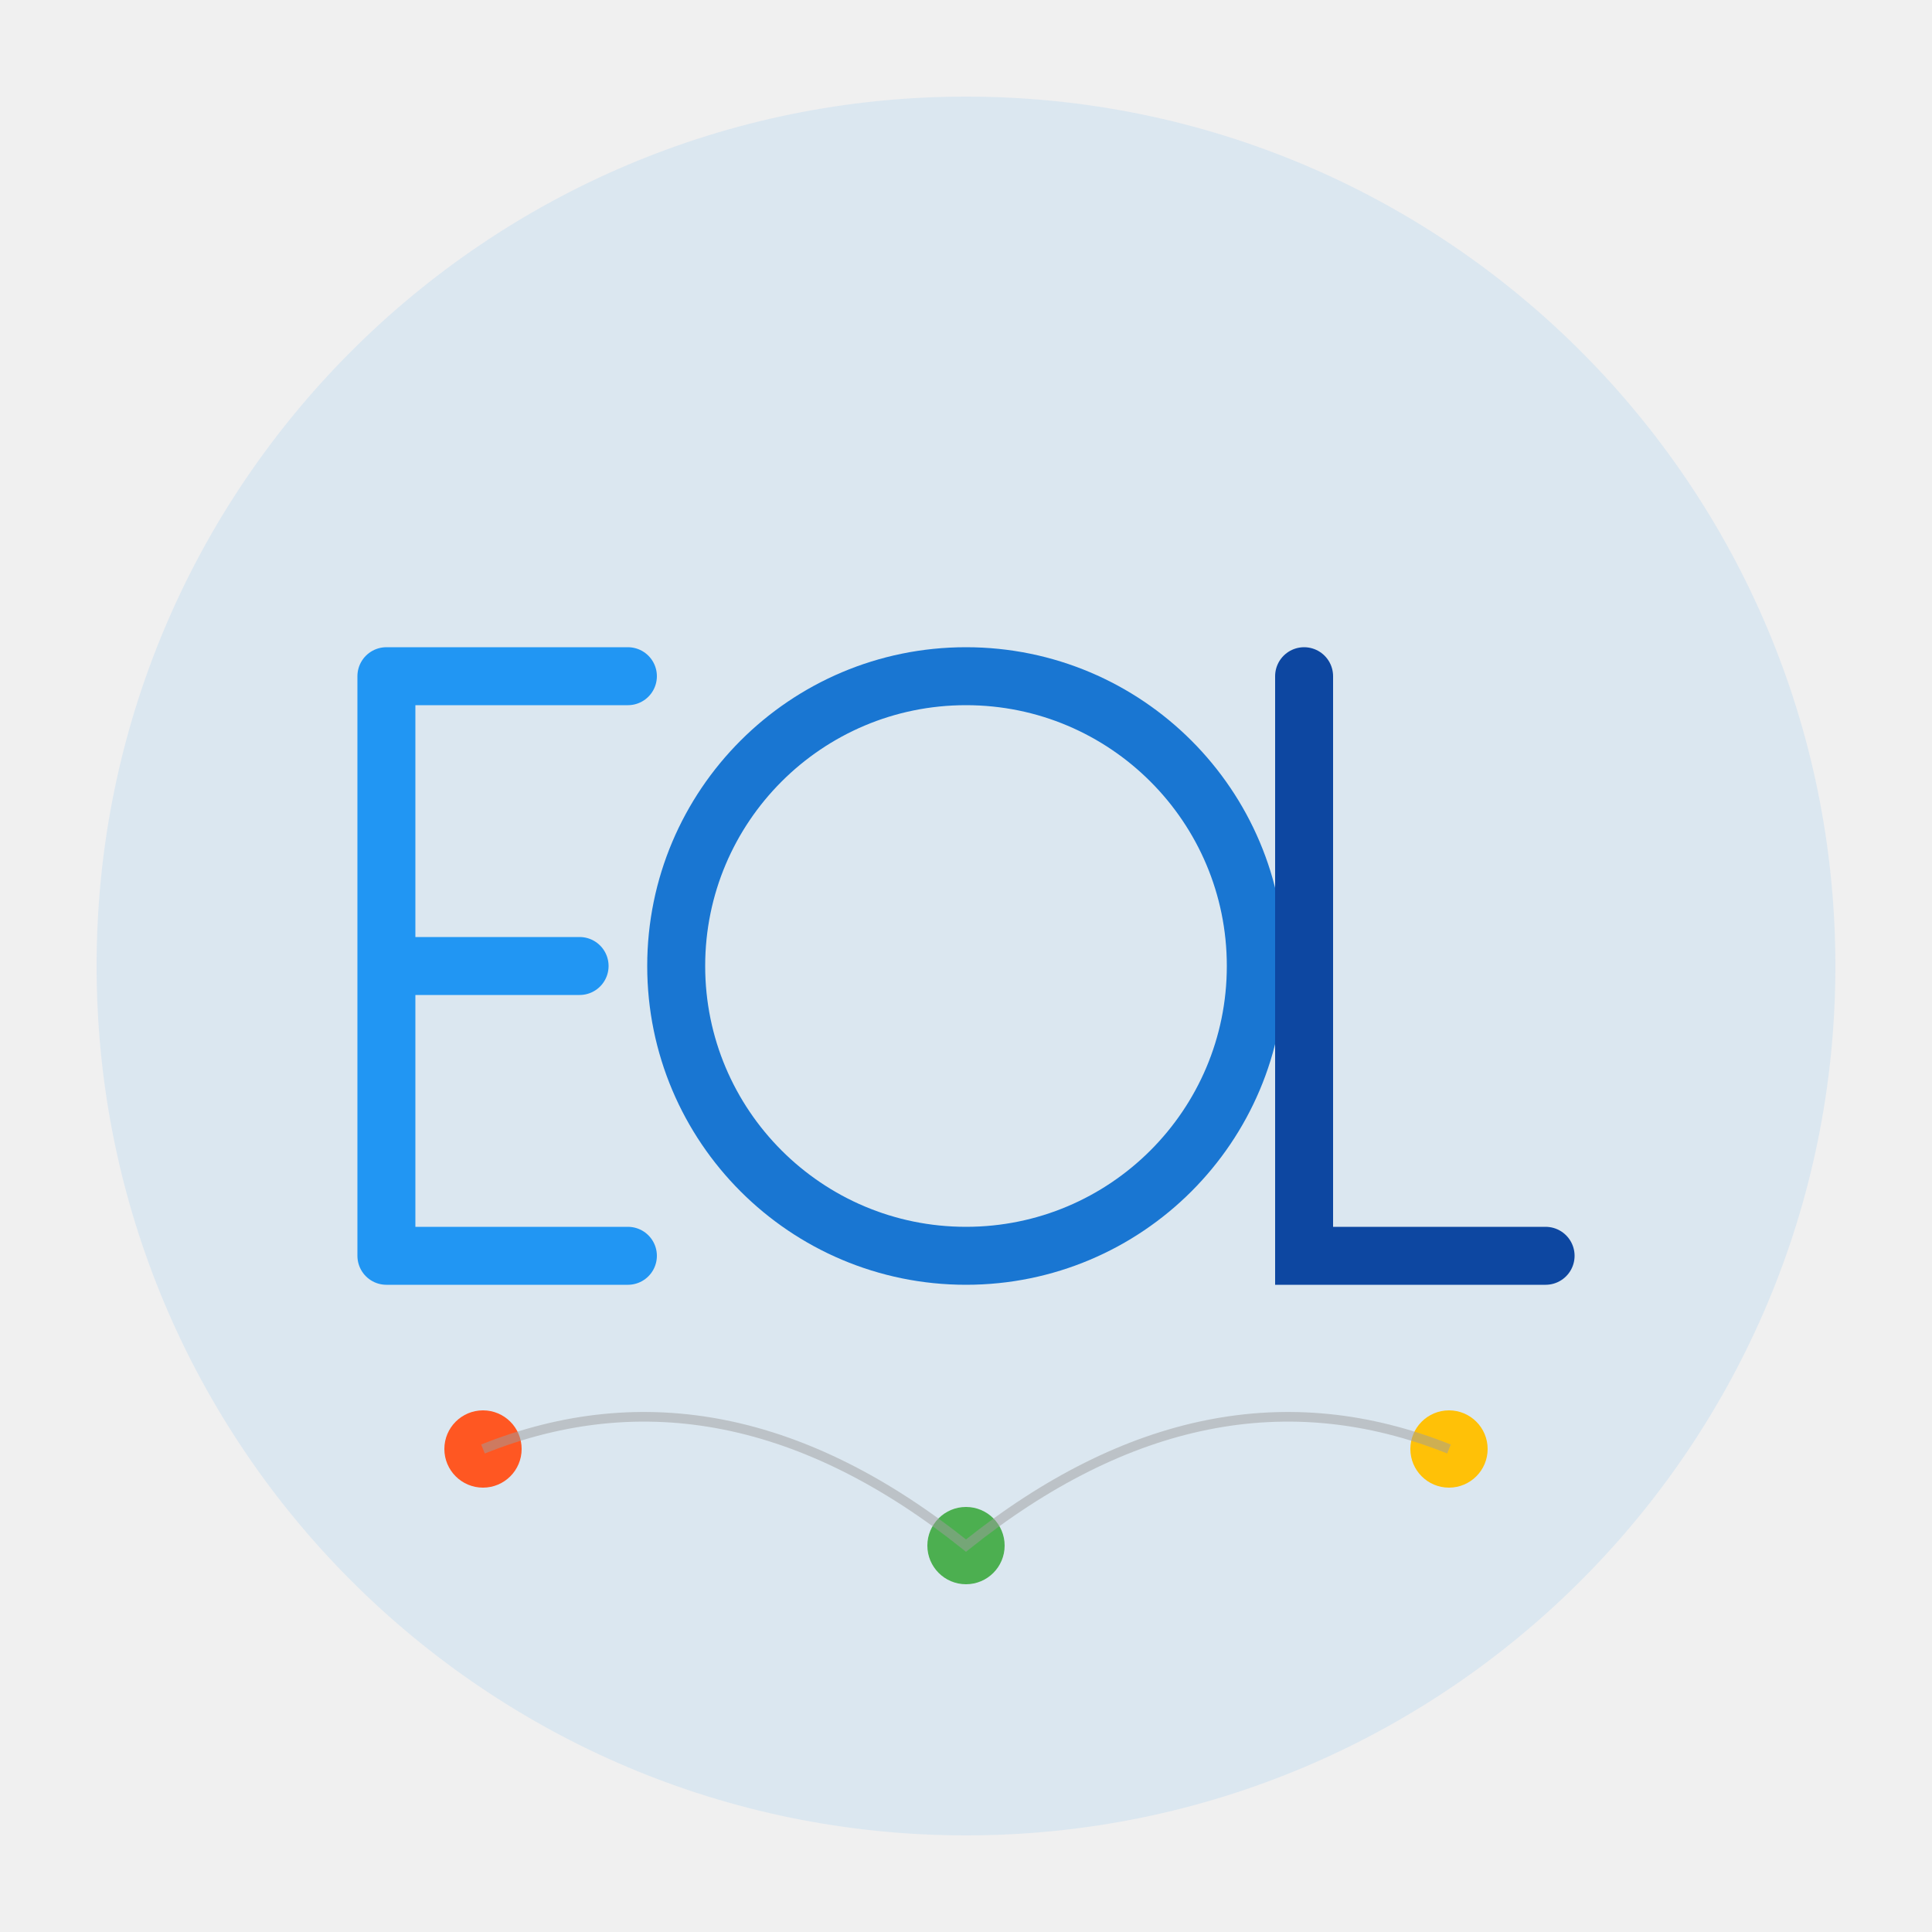
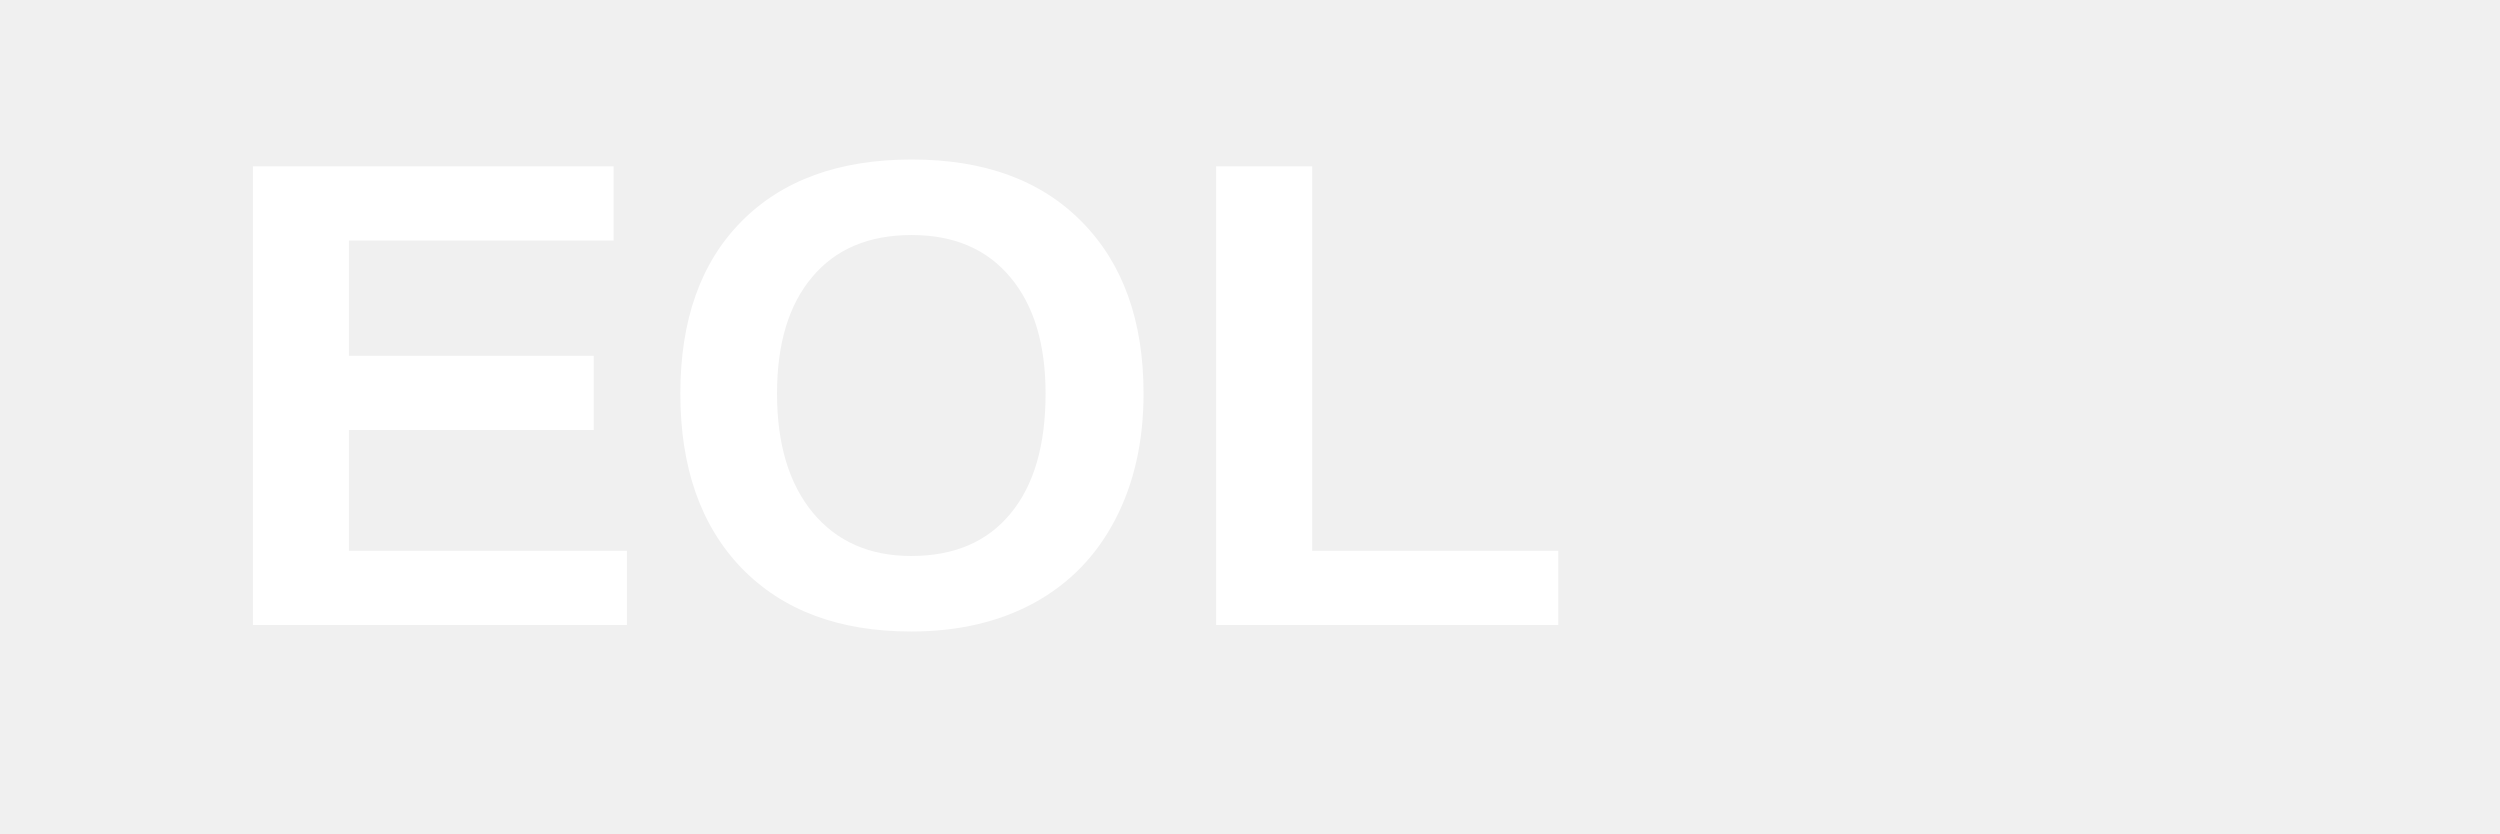
- <svg xmlns="http://www.w3.org/2000/svg" viewBox="0 0 200 200" width="200" height="200">
-   <circle cx="100" cy="100" r="90" fill="#2196F3" opacity="0.1" />
-   <g transform="translate(100, 100)">
-     <path d="M -60 -30 L -60 30 M -60 -30 L -35 -30 M -60 0 L -40 0 M -60 30 L -35 30" stroke="#2196F3" stroke-width="6" fill="none" stroke-linecap="round" />
-     <circle cx="0" cy="0" r="30" fill="none" stroke="#1976D2" stroke-width="6" />
-     <path d="M 35 -30 L 35 30 L 60 30" stroke="#0D47A1" stroke-width="6" fill="none" stroke-linecap="round" />
-   </g>
-   <circle cx="50" cy="150" r="4" fill="#FF5722" />
-   <circle cx="100" cy="160" r="4" fill="#4CAF50" />
-   <circle cx="150" cy="150" r="4" fill="#FFC107" />
-   <path d="M 50 150 Q 75 140 100 160 Q 125 140 150 150" stroke="#9E9E9E" stroke-width="1" fill="none" opacity="0.5" />
+ <svg xmlns="http://www.w3.org/2000/svg" viewBox="0 0 120 40" width="120" height="40">
+   <text x="10" y="30" font-family="Arial, Helvetica, sans-serif" font-size="32" font-weight="bold" fill="white">EOL</text>
</svg>
